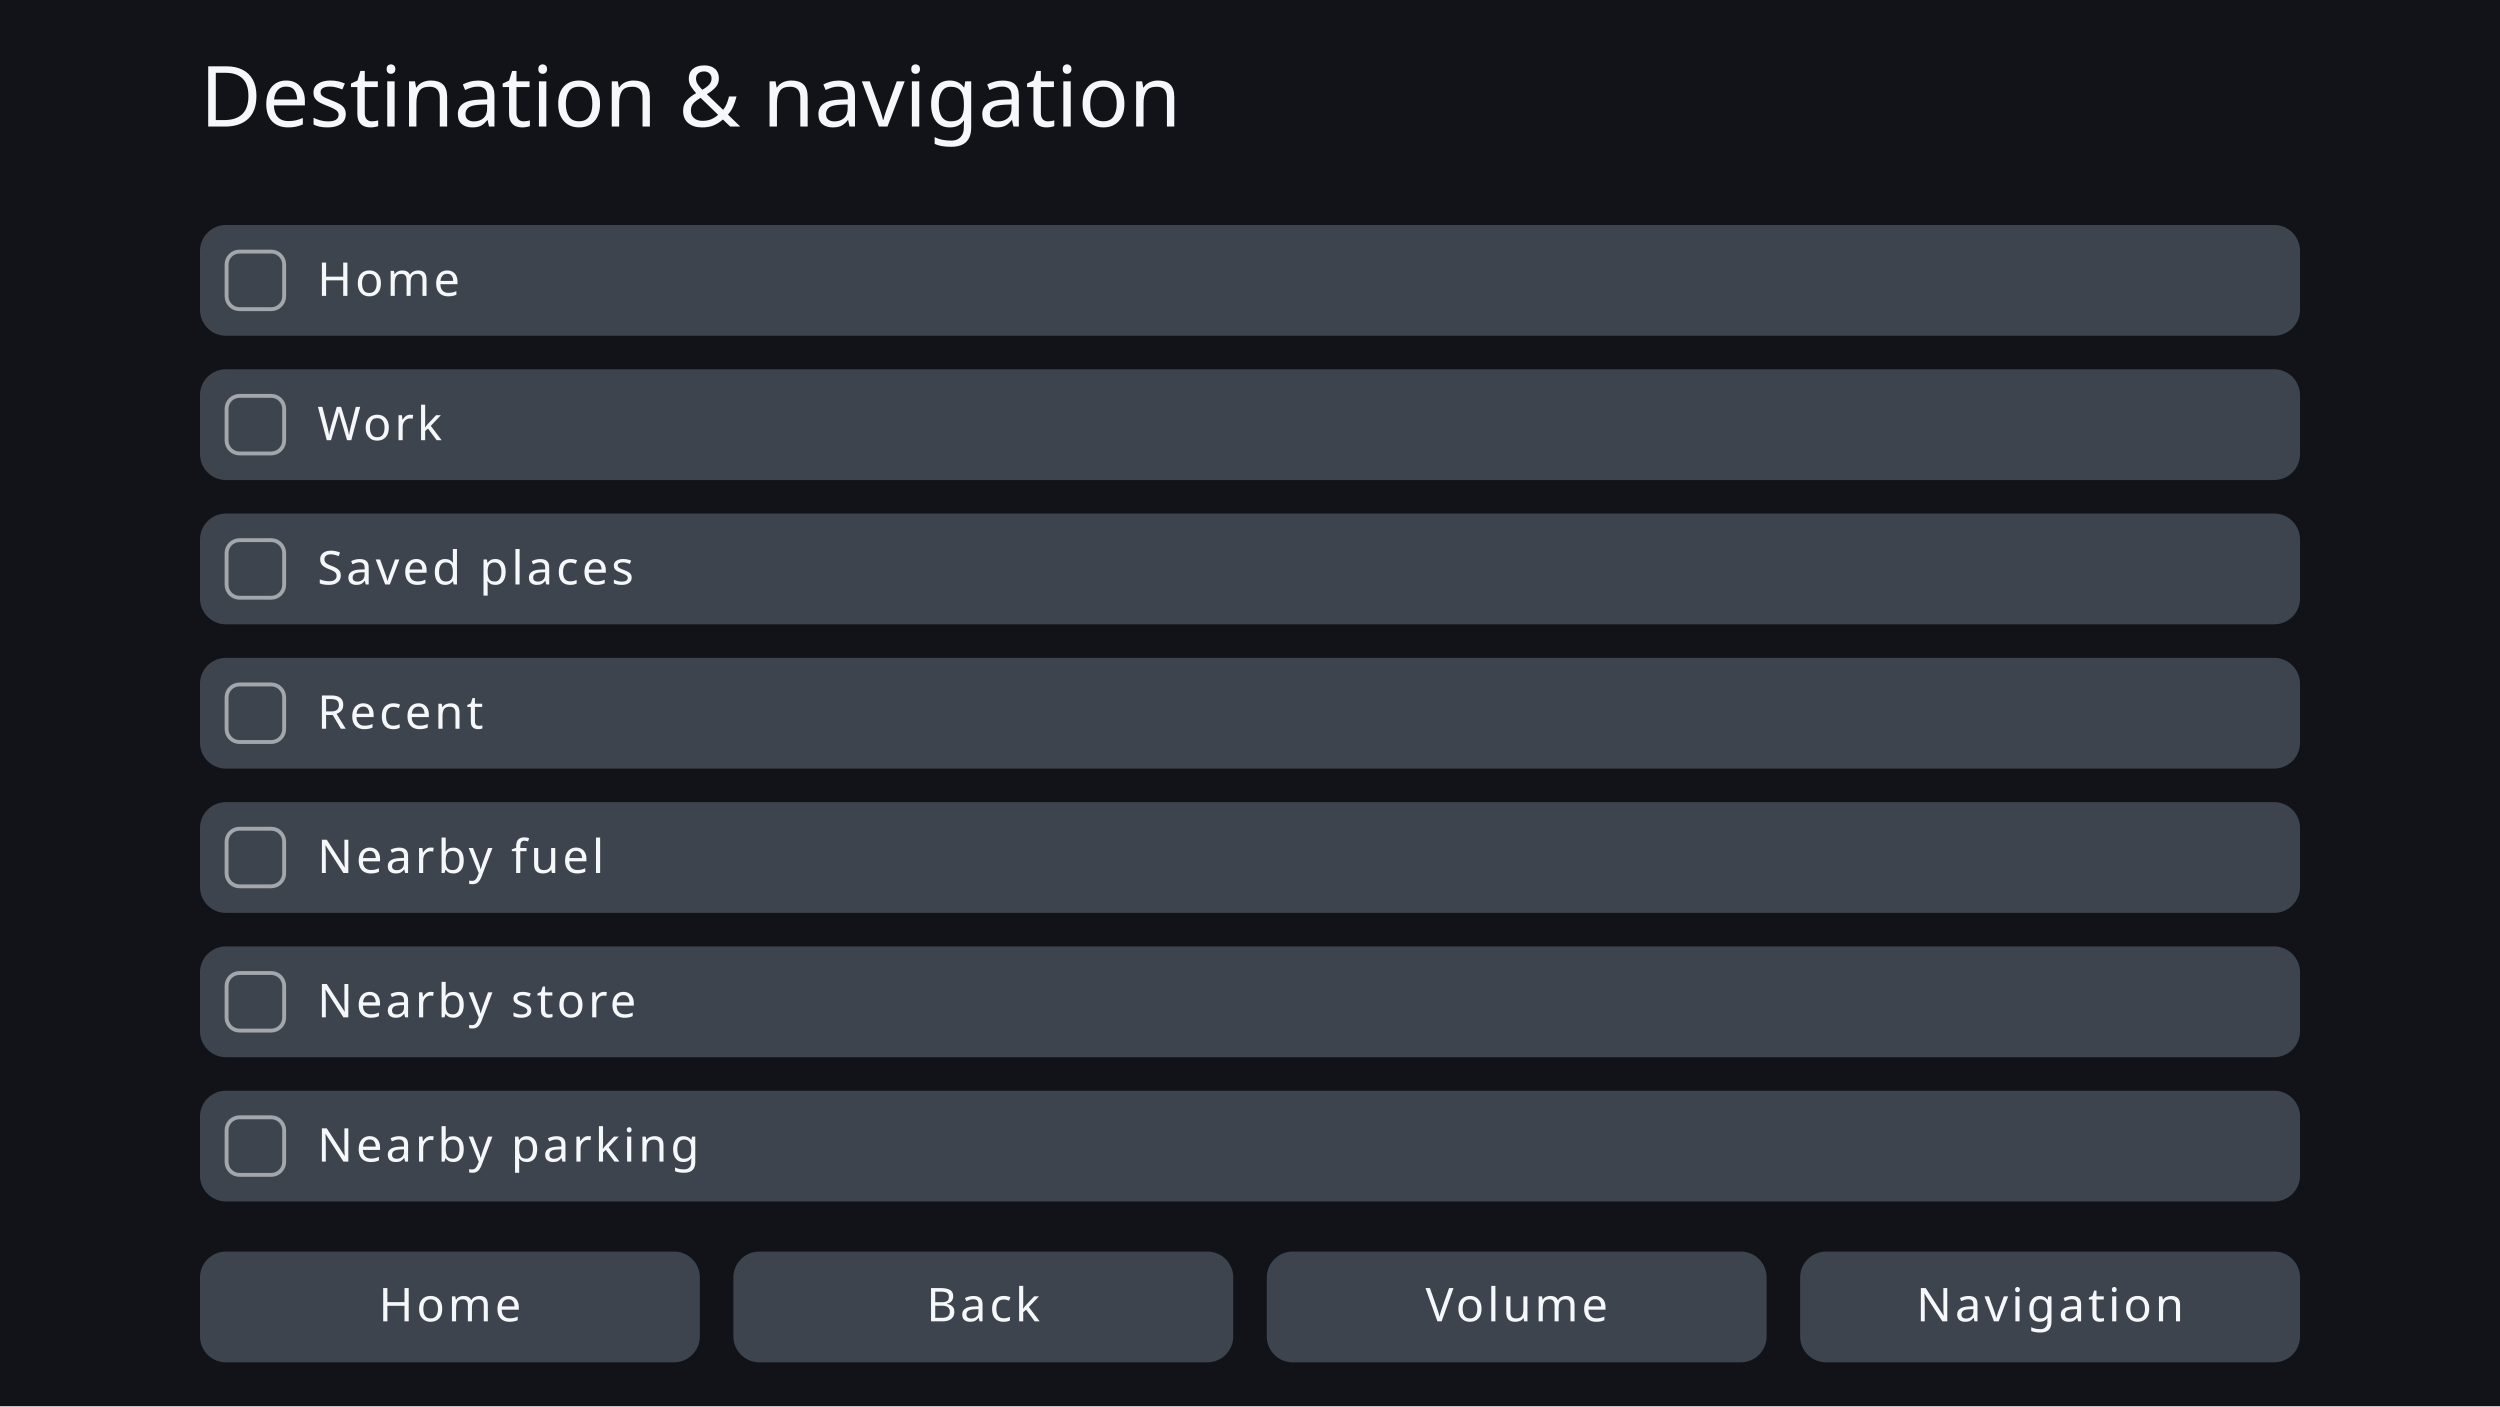
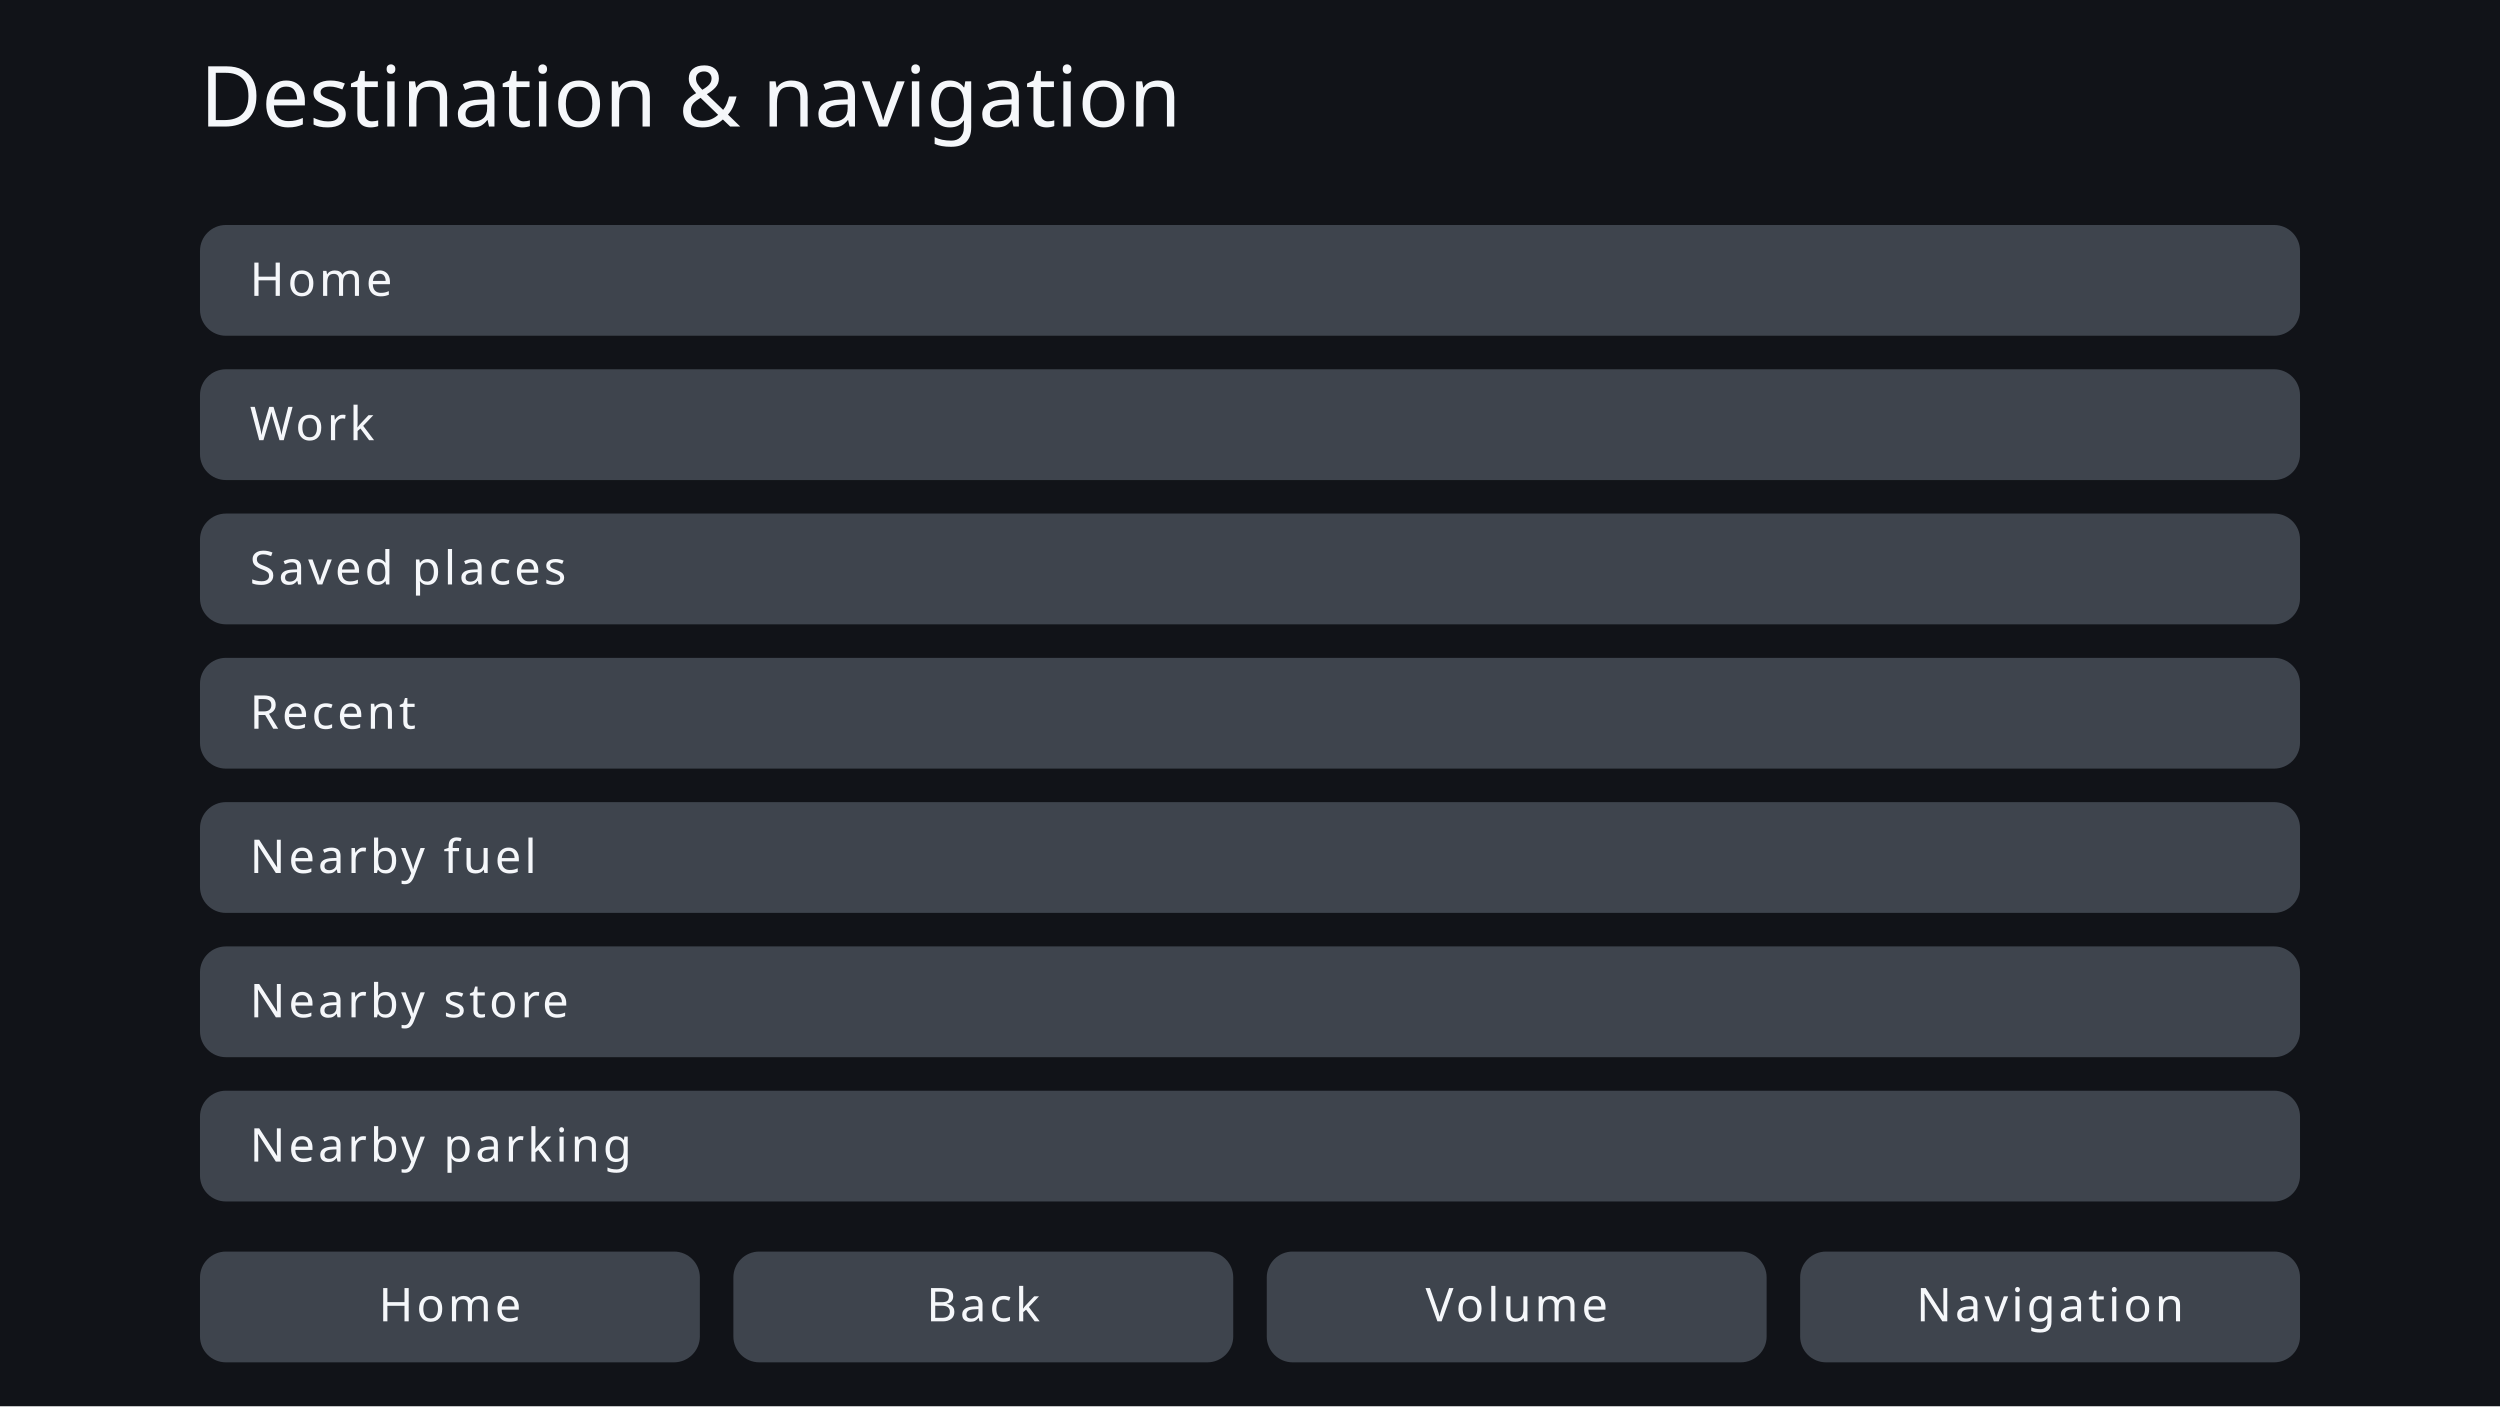
<svg xmlns="http://www.w3.org/2000/svg" viewBox="0 0 771.91 434.2" role="img" font-family="system-ui, sans-serif">
  <g transform="translate(0.0 0)">
    <rect width="771.91" height="434.2" fill="#111318" />
    <text x="61.753" y="39.078" fill="#F5F7FA" font-size="26.052">Destination &amp; navigation</text>
    <rect x="61.75" y="69.47" width="648.41" height="34.2" rx="8" fill="#3E444D" />
-     <rect x="69.96" y="77.68" width="17.78" height="17.78" rx="4" fill="none" stroke="#F5F7FA" stroke-width="1.2" stroke-opacity="0.55" />
-     <text x="98.0" y="91.358" fill="#F5F7FA" font-size="14.4" letter-spacing="0.07em">Home</text>
+     <text x="77.14" y="91.358" fill="#F5F7FA" font-size="14.4" letter-spacing="0.07em">Home</text>
    <rect x="61.75" y="114.02" width="648.41" height="34.2" rx="8" fill="#3E444D" />
-     <rect x="69.96" y="122.23" width="17.78" height="17.78" rx="4" fill="none" stroke="#F5F7FA" stroke-width="1.2" stroke-opacity="0.55" />
-     <text x="98.0" y="135.908" fill="#F5F7FA" font-size="14.4" letter-spacing="0.07em">Work</text>
+     <text x="77.14" y="135.908" fill="#F5F7FA" font-size="14.4" letter-spacing="0.07em">Work</text>
    <rect x="61.75" y="158.57" width="648.41" height="34.2" rx="8" fill="#3E444D" />
-     <rect x="69.96" y="166.78" width="17.78" height="17.78" rx="4" fill="none" stroke="#F5F7FA" stroke-width="1.2" stroke-opacity="0.55" />
-     <text x="98.0" y="180.458" fill="#F5F7FA" font-size="14.4" letter-spacing="0.07em">Saved places</text>
+     <text x="77.14" y="180.458" fill="#F5F7FA" font-size="14.4" letter-spacing="0.07em">Saved places</text>
    <rect x="61.75" y="203.12" width="648.41" height="34.2" rx="8" fill="#3E444D" />
-     <rect x="69.96" y="211.33" width="17.78" height="17.78" rx="4" fill="none" stroke="#F5F7FA" stroke-width="1.2" stroke-opacity="0.55" />
-     <text x="98.0" y="225.008" fill="#F5F7FA" font-size="14.4" letter-spacing="0.07em">Recent</text>
+     <text x="77.14" y="225.008" fill="#F5F7FA" font-size="14.4" letter-spacing="0.07em">Recent</text>
    <rect x="61.75" y="247.67" width="648.41" height="34.2" rx="8" fill="#3E444D" />
-     <rect x="69.96" y="255.88" width="17.78" height="17.78" rx="4" fill="none" stroke="#F5F7FA" stroke-width="1.2" stroke-opacity="0.55" />
-     <text x="98.0" y="269.558" fill="#F5F7FA" font-size="14.4" letter-spacing="0.07em">Nearby fuel</text>
+     <text x="77.14" y="269.558" fill="#F5F7FA" font-size="14.4" letter-spacing="0.07em">Nearby fuel</text>
    <rect x="61.75" y="292.22" width="648.41" height="34.2" rx="8" fill="#3E444D" />
-     <rect x="69.96" y="300.43" width="17.78" height="17.78" rx="4" fill="none" stroke="#F5F7FA" stroke-width="1.2" stroke-opacity="0.55" />
-     <text x="98.0" y="314.108" fill="#F5F7FA" font-size="14.4" letter-spacing="0.07em">Nearby store</text>
+     <text x="77.14" y="314.108" fill="#F5F7FA" font-size="14.4" letter-spacing="0.07em">Nearby store</text>
    <rect x="61.75" y="336.77" width="648.41" height="34.2" rx="8" fill="#3E444D" />
-     <rect x="69.96" y="344.98" width="17.78" height="17.78" rx="4" fill="none" stroke="#F5F7FA" stroke-width="1.2" stroke-opacity="0.55" />
-     <text x="98.0" y="358.658" fill="#F5F7FA" font-size="14.4" letter-spacing="0.07em">Nearby parking</text>
+     <text x="77.14" y="358.658" fill="#F5F7FA" font-size="14.4" letter-spacing="0.07em">Nearby parking</text>
    <rect x="61.75" y="386.44" width="154.34" height="34.2" rx="8" fill="#3E444D" />
    <text x="138.92" y="407.986" text-anchor="middle" fill="#F5F7FA" font-size="14.4" letter-spacing="0.07em">Home</text>
    <rect x="226.44" y="386.44" width="154.34" height="34.2" rx="8" fill="#3E444D" />
    <text x="303.61" y="407.986" text-anchor="middle" fill="#F5F7FA" font-size="14.4" letter-spacing="0.07em">Back</text>
    <rect x="391.13" y="386.44" width="154.34" height="34.2" rx="8" fill="#3E444D" />
    <text x="468.3" y="407.986" text-anchor="middle" fill="#F5F7FA" font-size="14.4" letter-spacing="0.07em">Volume</text>
    <rect x="555.82" y="386.44" width="154.34" height="34.2" rx="8" fill="#3E444D" />
    <text x="632.99" y="407.986" text-anchor="middle" fill="#F5F7FA" font-size="14.4" letter-spacing="0.07em">Navigation</text>
  </g>
</svg>
